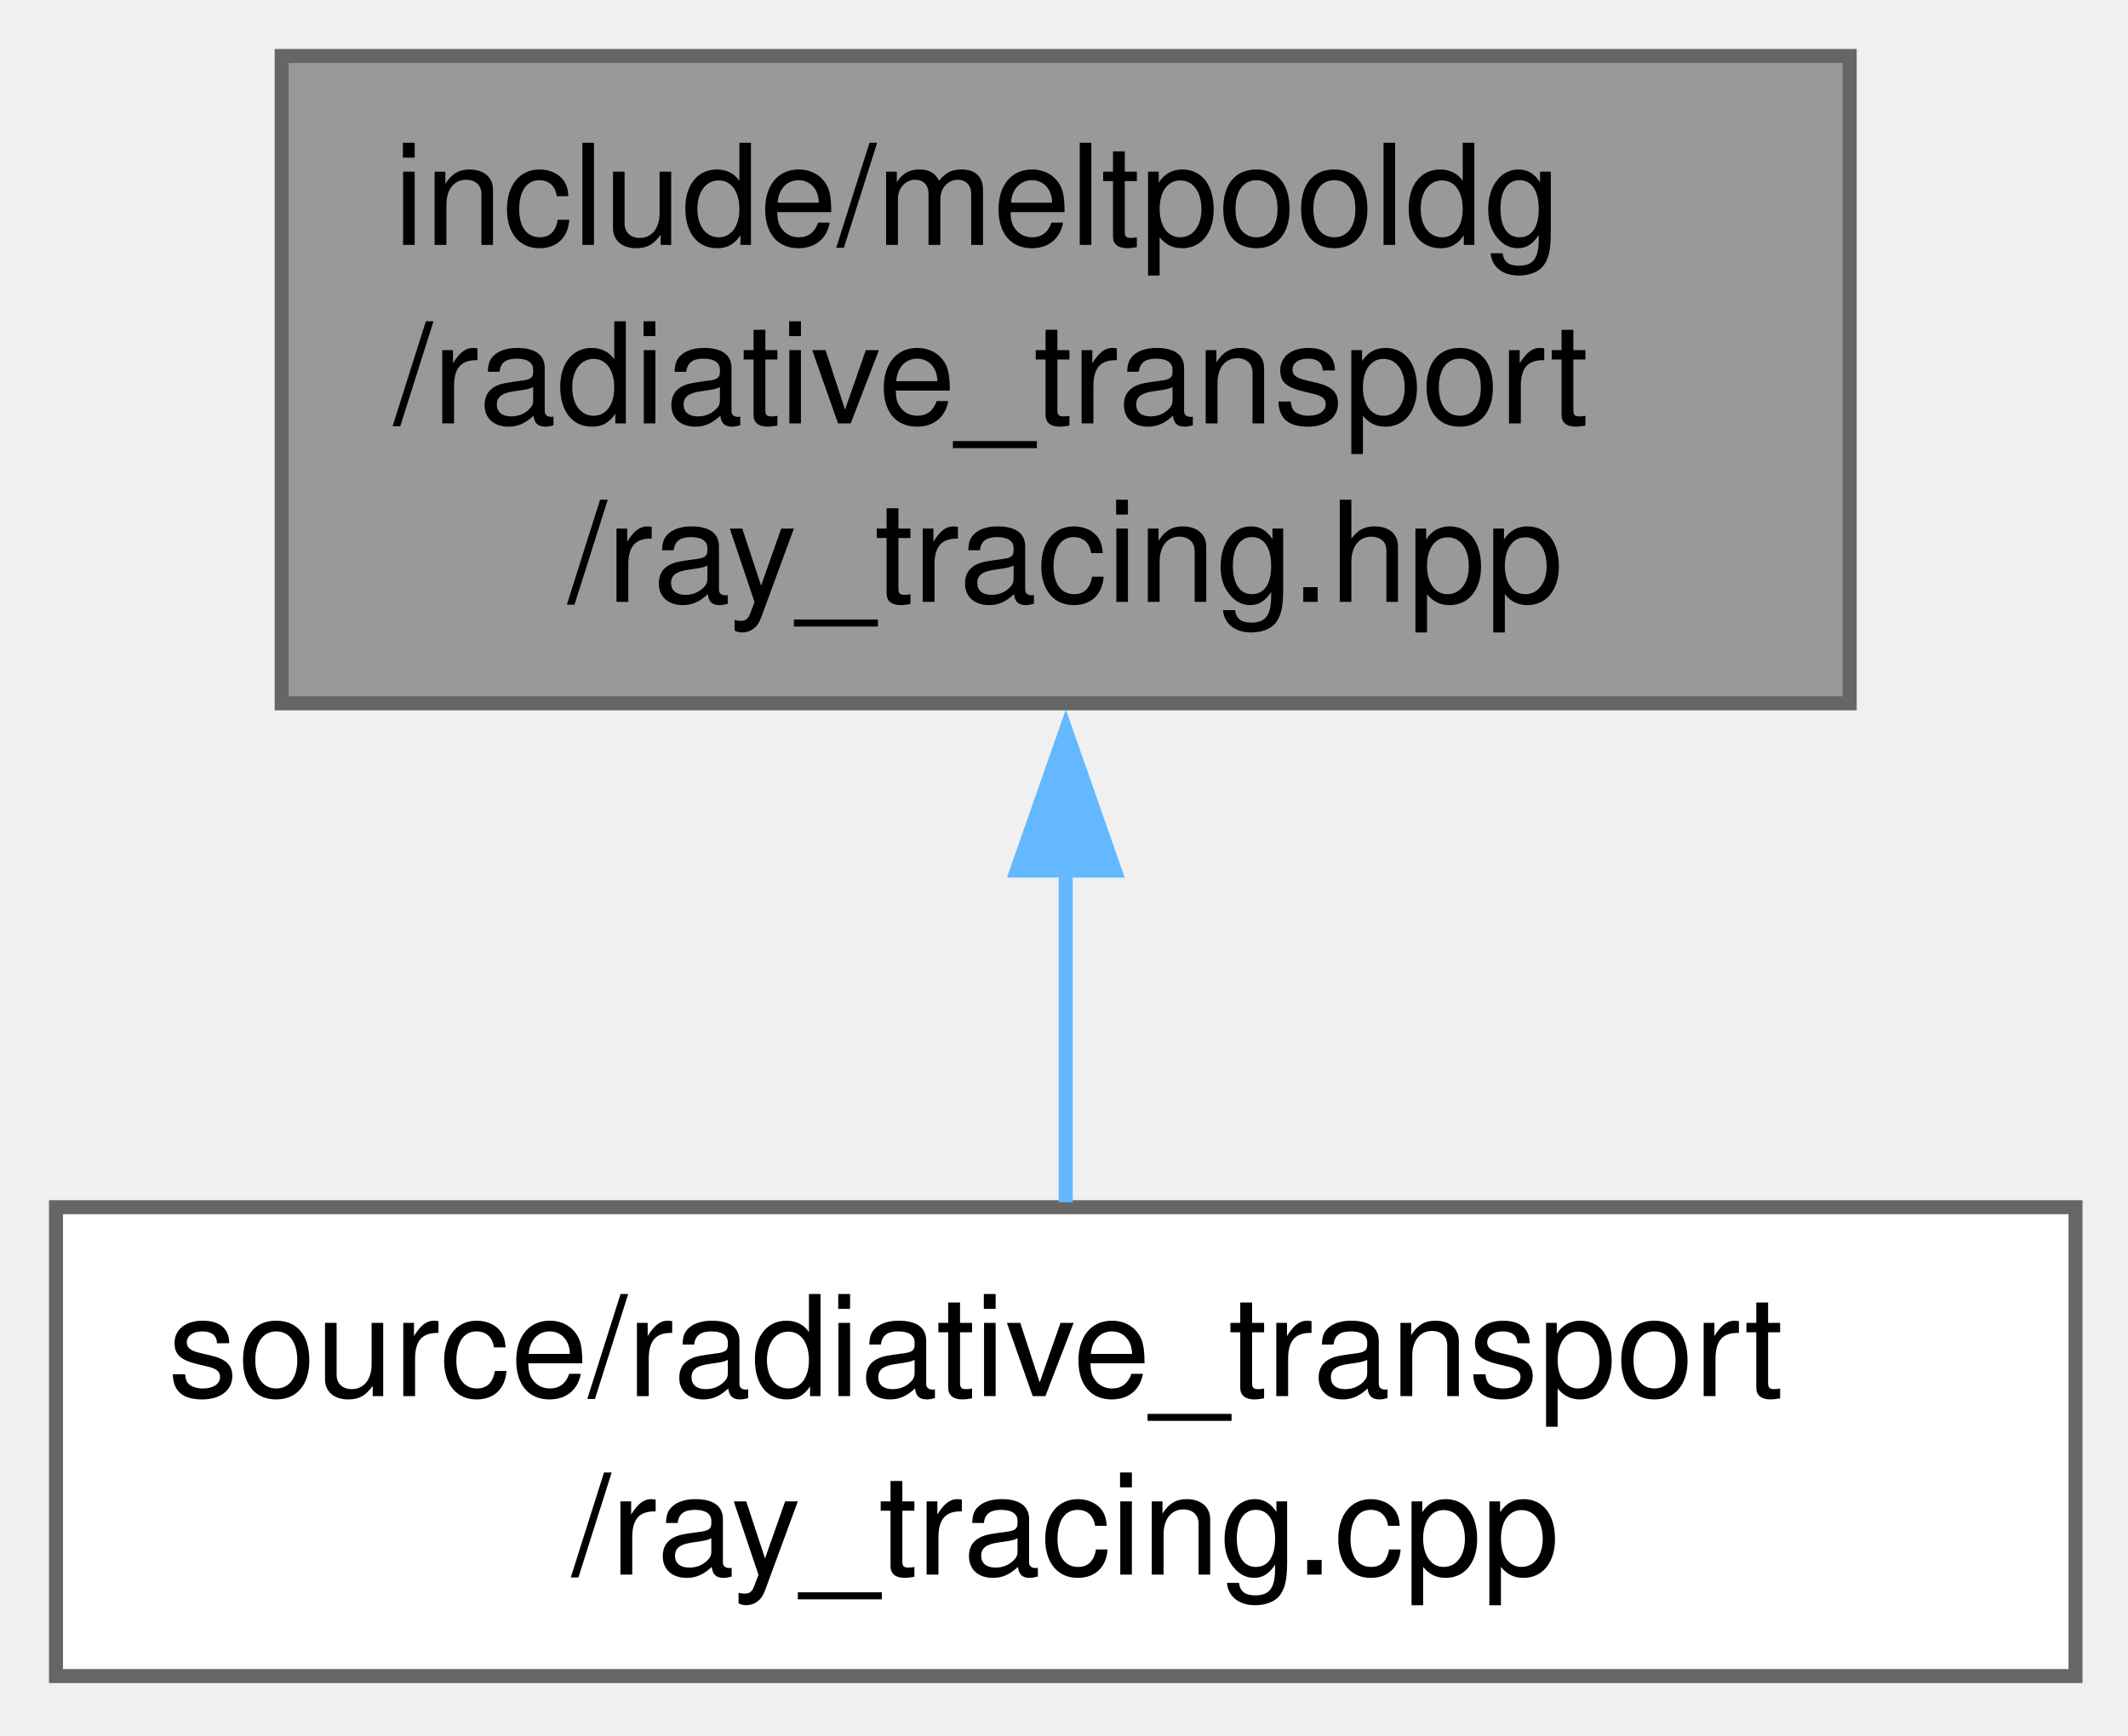
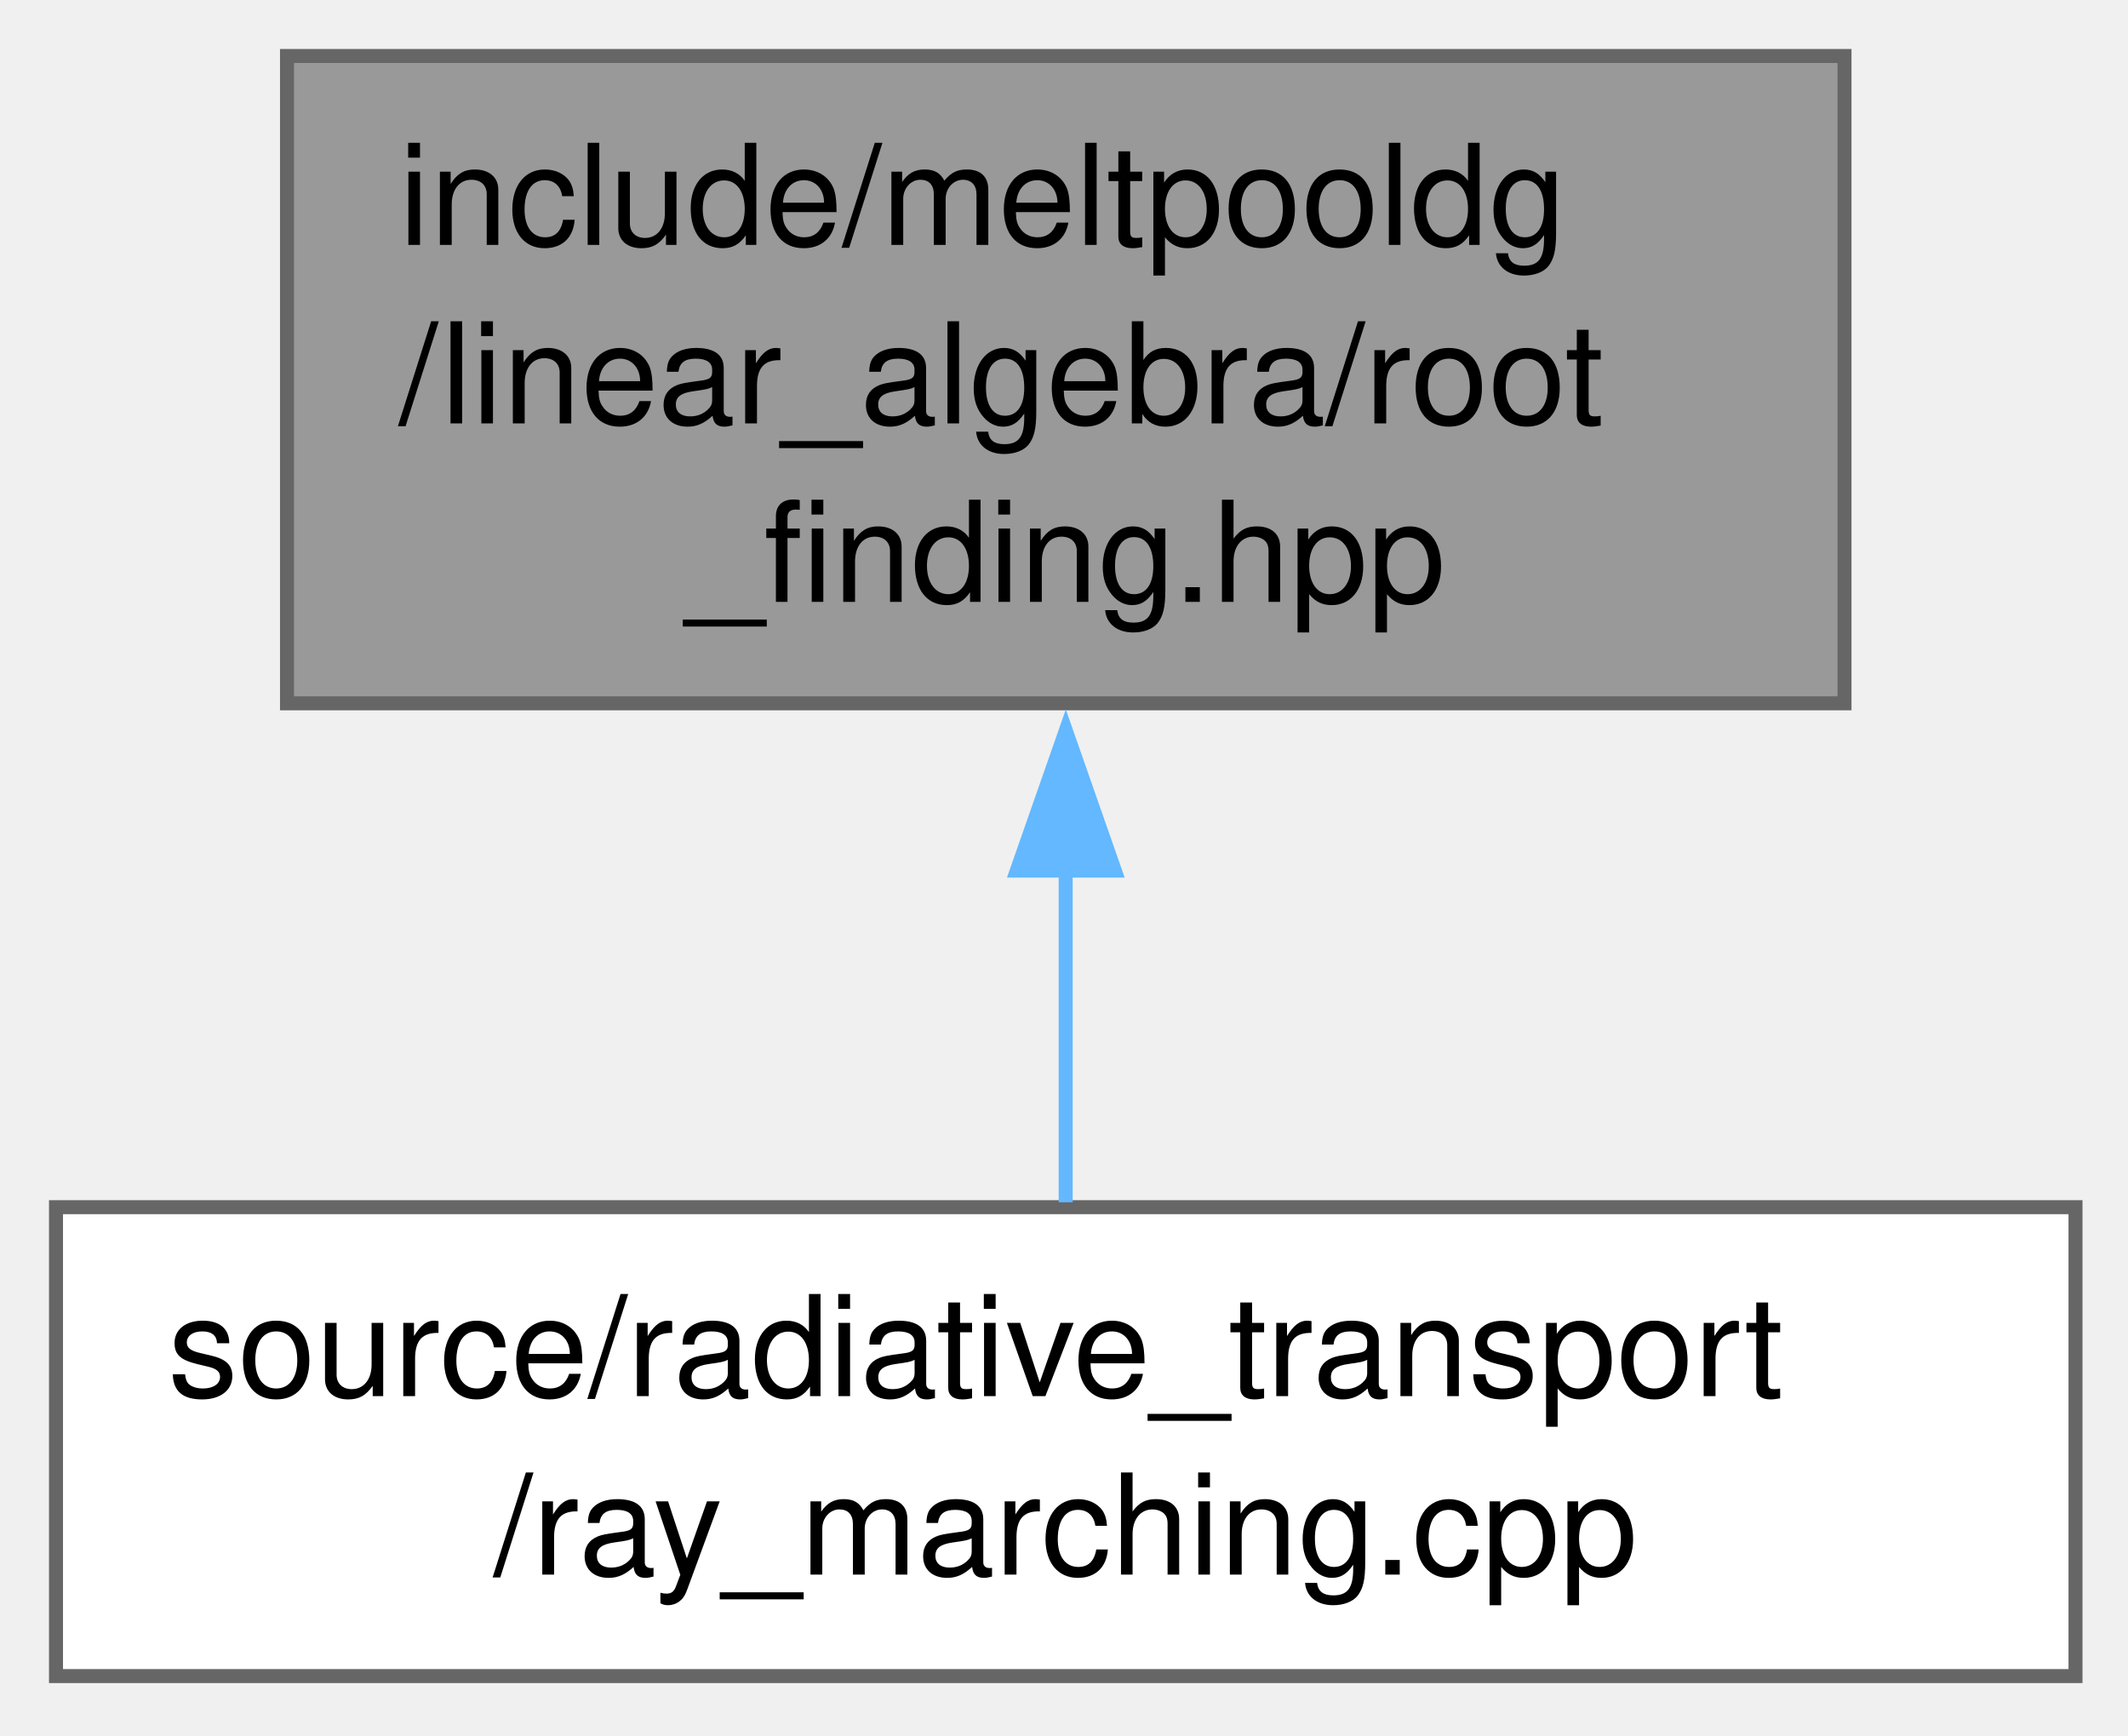
<svg xmlns="http://www.w3.org/2000/svg" xmlns:xlink="http://www.w3.org/1999/xlink" width="152pt" height="124pt" viewBox="0.00 0.00 152.00 124.00">
  <g id="graph0" class="graph" transform="scale(1 1) rotate(0) translate(4 119.75)">
    <g id="Node000001" class="node">
      <g id="a_Node000001">
        <a xlink:title=" ">
-           <polygon fill="#999999" stroke="#666666" points="128.12,-115.75 16.12,-115.75 16.12,-69.5 128.12,-69.5 128.12,-115.75" />
-           <text xml:space="preserve" text-anchor="start" x="24.12" y="-102.25" font-family="Helvetica,sans-Serif" font-size="10.00">include/meltpooldg</text>
-           <text xml:space="preserve" text-anchor="start" x="24.12" y="-89.5" font-family="Helvetica,sans-Serif" font-size="10.00">/radiative_transport</text>
-           <text xml:space="preserve" text-anchor="middle" x="72.12" y="-76.75" font-family="Helvetica,sans-Serif" font-size="10.00">/ray_tracing.hpp</text>
+           <polygon fill="#999999" stroke="#666666" points="127.75,-115.75 16.5,-115.75 16.5,-69.5 127.75,-69.5 127.75,-115.75" />
+           <text xml:space="preserve" text-anchor="start" x="24.5" y="-102.25" font-family="Helvetica,sans-Serif" font-size="10.00">include/meltpooldg</text>
+           <text xml:space="preserve" text-anchor="start" x="24.5" y="-89.5" font-family="Helvetica,sans-Serif" font-size="10.00">/linear_algebra/root</text>
+           <text xml:space="preserve" text-anchor="middle" x="72.12" y="-76.75" font-family="Helvetica,sans-Serif" font-size="10.00">_finding.hpp</text>
        </a>
      </g>
    </g>
    <g id="Node000002" class="node">
      <g id="a_Node000002">
-         <a xlink:href="ray__tracing_8cpp.html" target="_top" xlink:title=" ">
+         <a xlink:href="ray__marching_8cpp.html" target="_top" xlink:title=" ">
          <polygon fill="white" stroke="#666666" points="144.25,-33.5 0,-33.5 0,0 144.25,0 144.25,-33.5" />
          <text xml:space="preserve" text-anchor="start" x="8" y="-20" font-family="Helvetica,sans-Serif" font-size="10.00">source/radiative_transport</text>
-           <text xml:space="preserve" text-anchor="middle" x="72.12" y="-7.25" font-family="Helvetica,sans-Serif" font-size="10.00">/ray_tracing.cpp</text>
+           <text xml:space="preserve" text-anchor="middle" x="72.12" y="-7.25" font-family="Helvetica,sans-Serif" font-size="10.00">/ray_marching.cpp</text>
        </a>
      </g>
    </g>
    <g id="edge1_Node000001_Node000002" class="edge">
      <g id="a_edge1_Node000001_Node000002">
        <a xlink:title=" ">
          <path fill="none" stroke="#63b8ff" d="M72.12,-57.64C72.12,-49.35 72.12,-40.86 72.12,-33.85" />
          <polygon fill="#63b8ff" stroke="#63b8ff" points="68.63,-57.55 72.13,-67.55 75.63,-57.55 68.63,-57.55" />
        </a>
      </g>
    </g>
  </g>
</svg>
